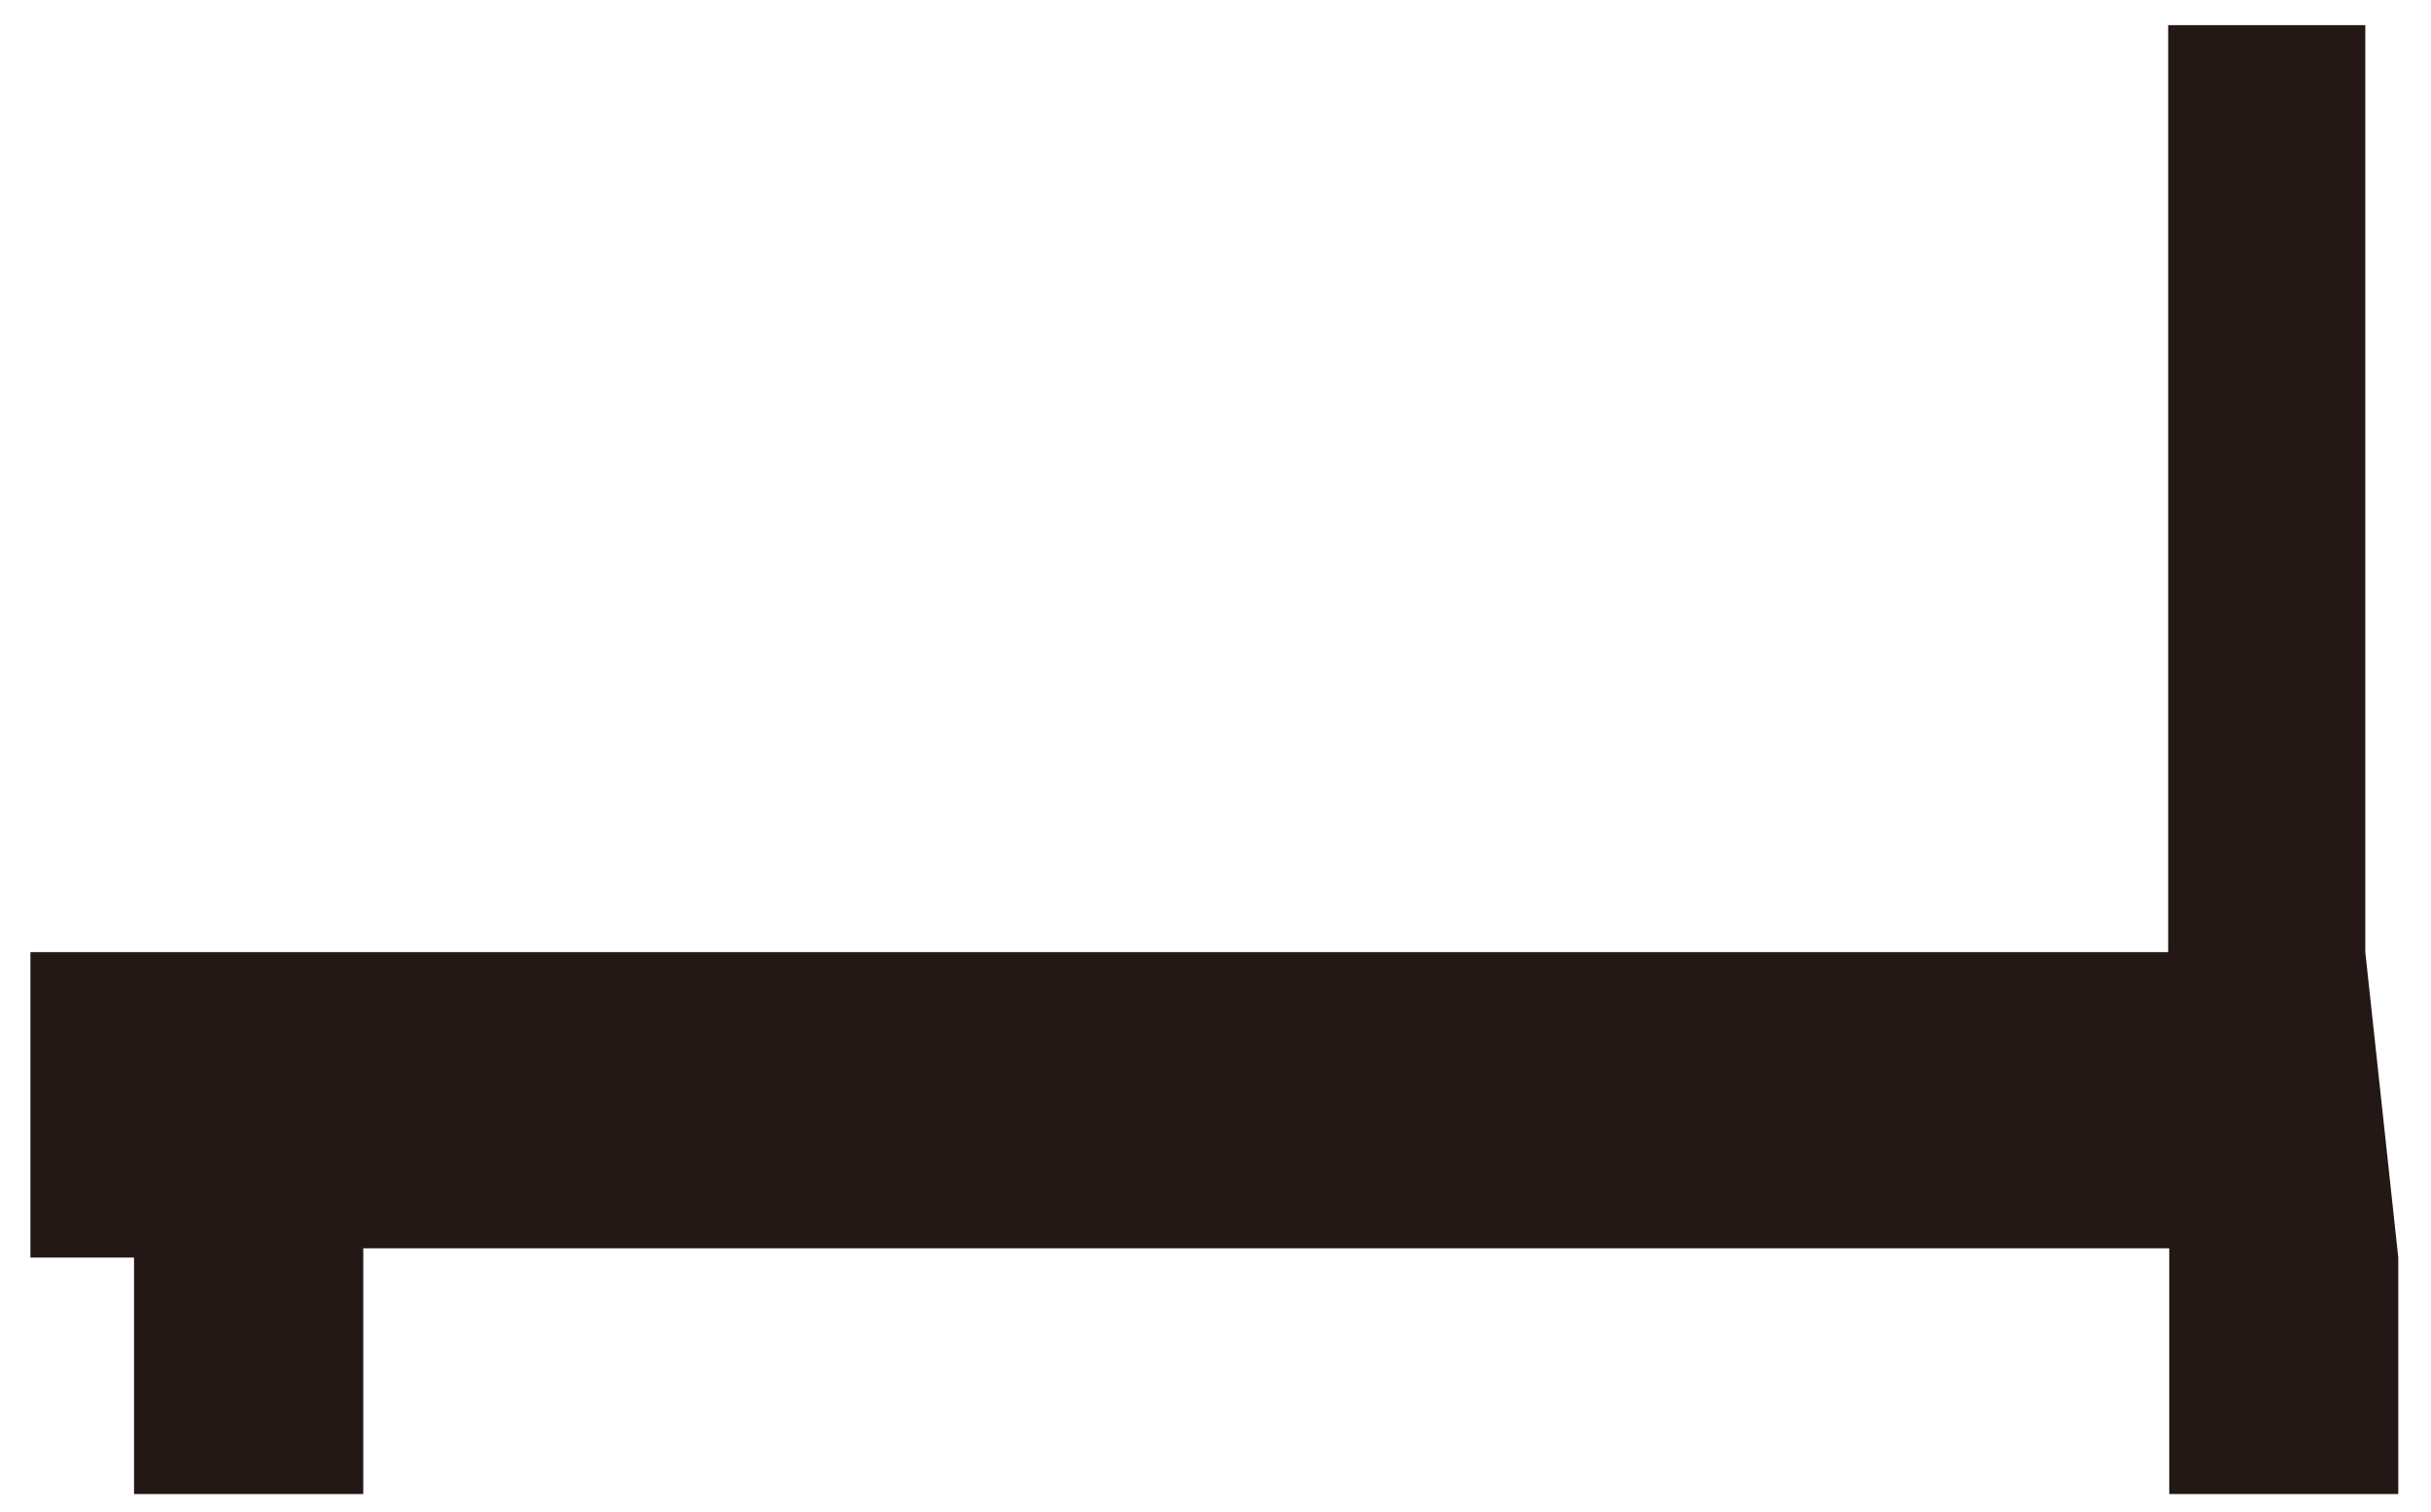
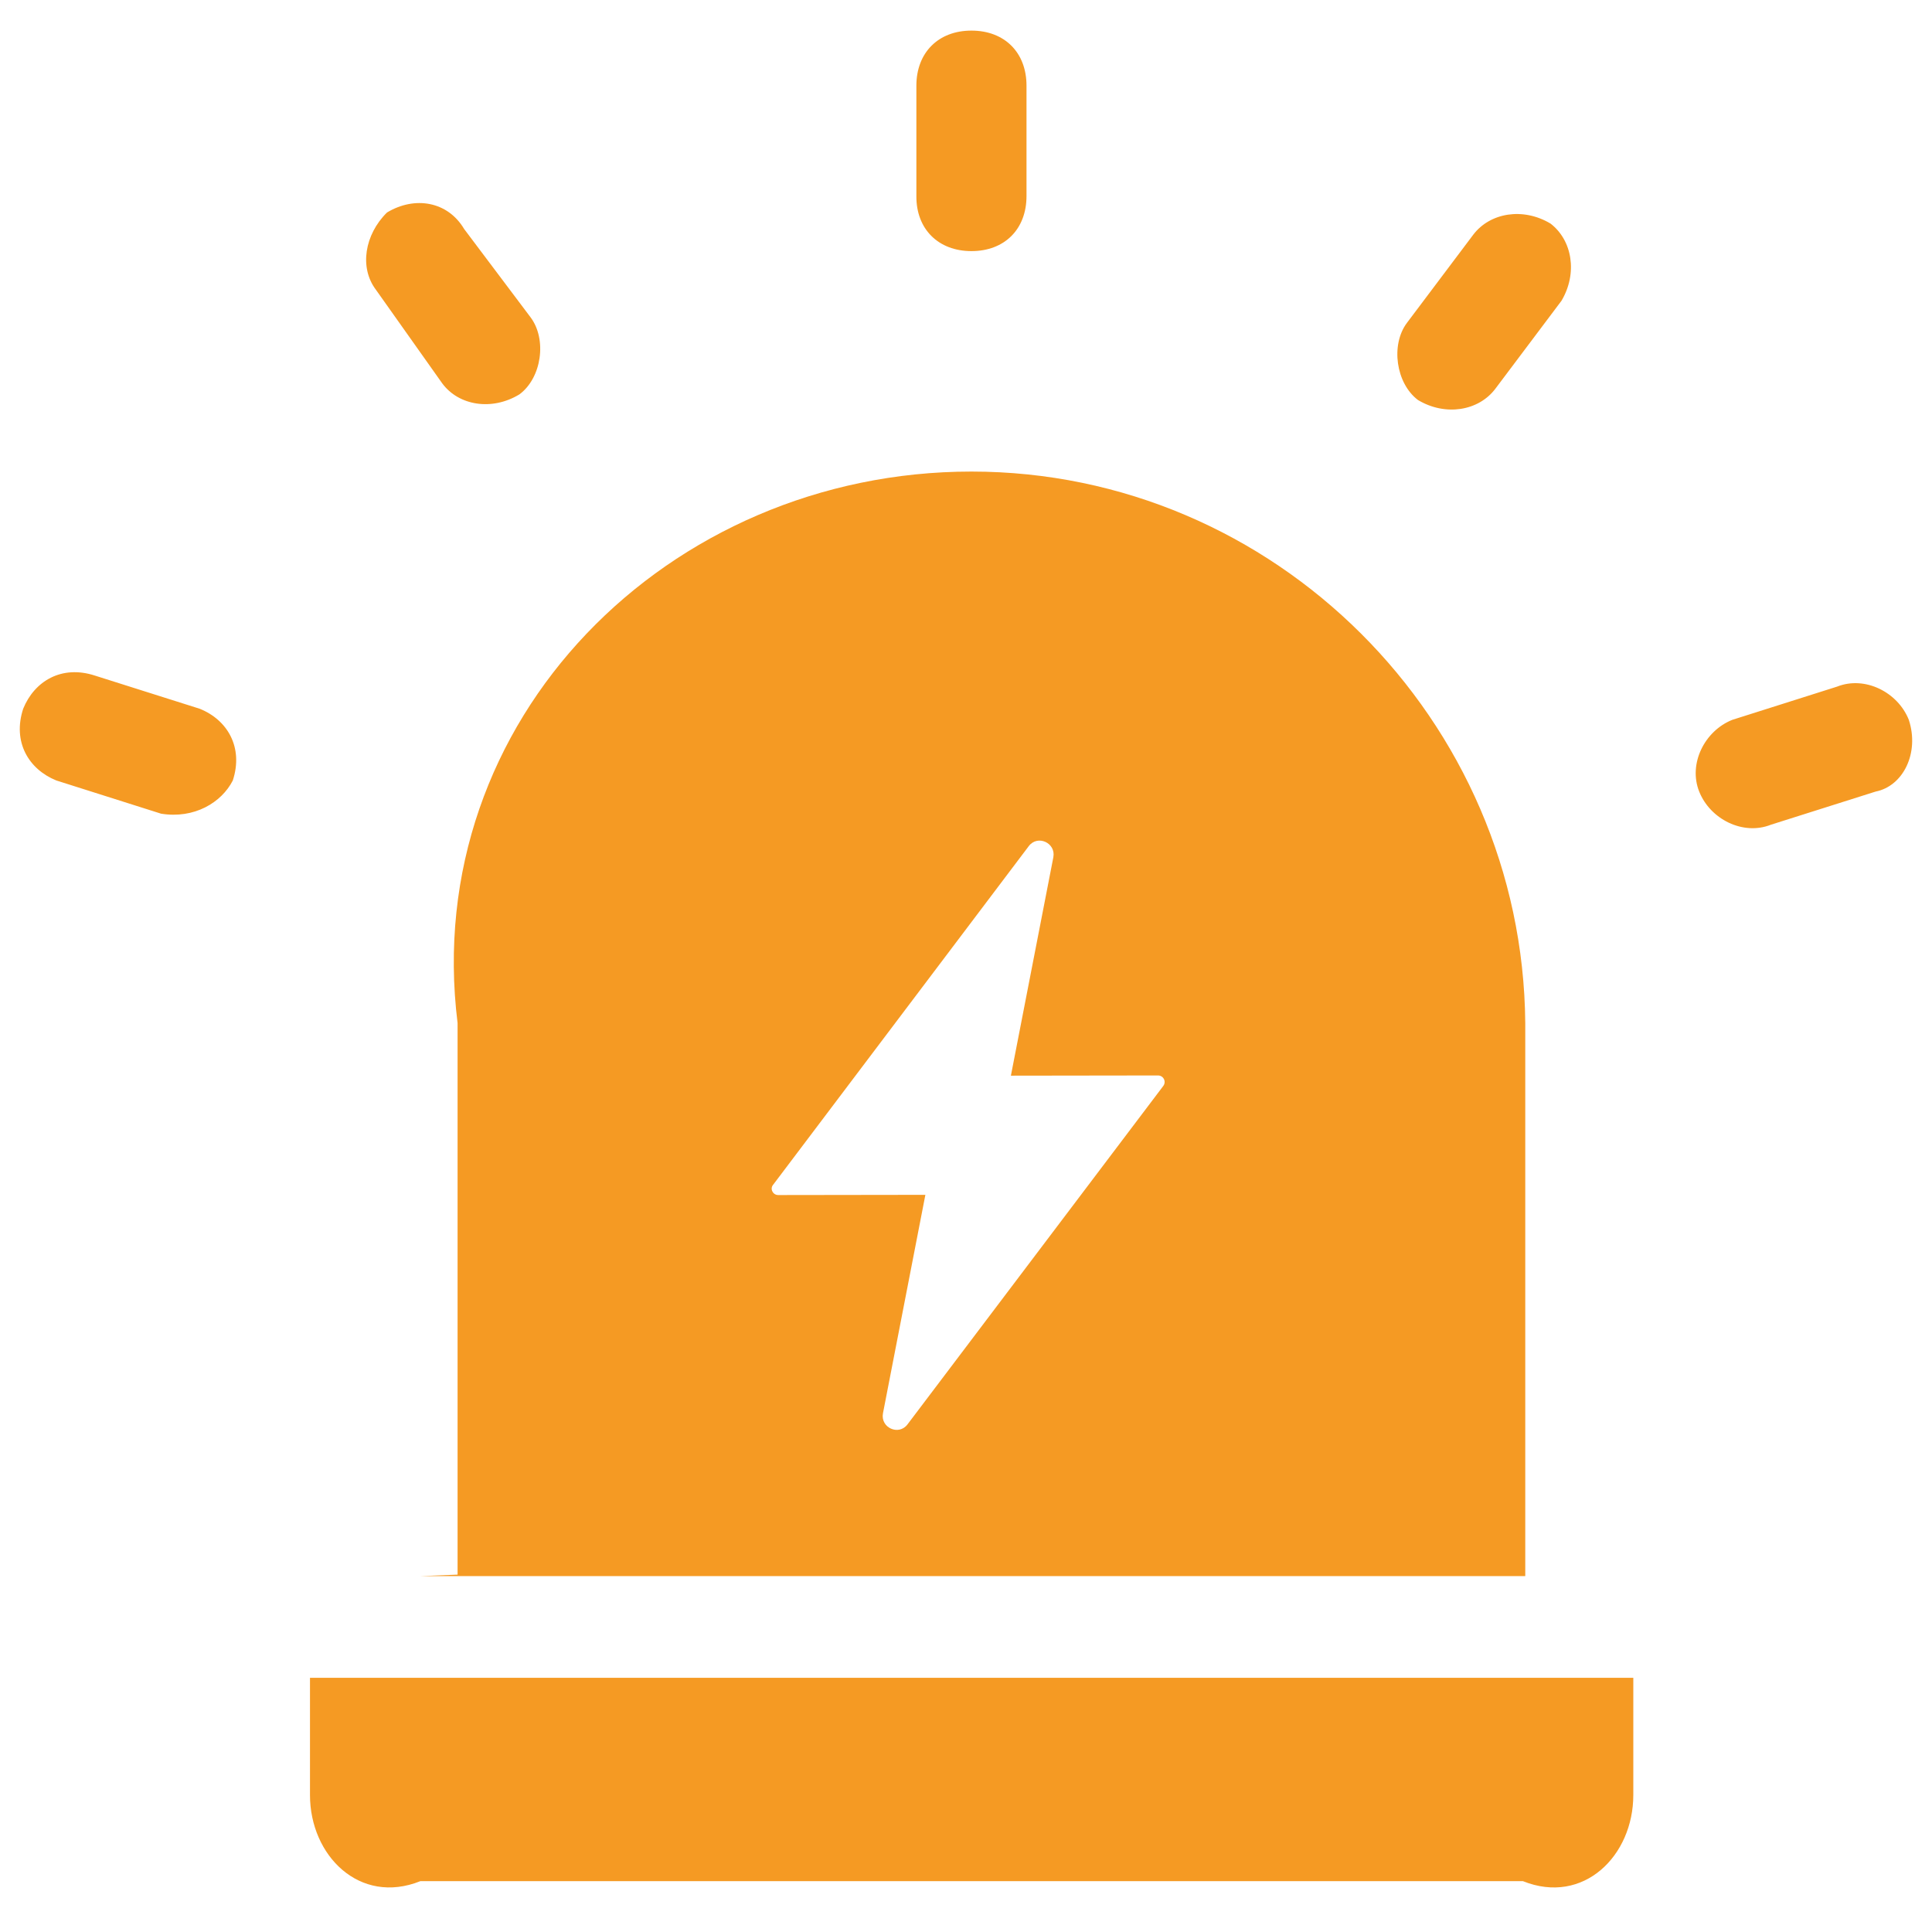
- <svg xmlns="http://www.w3.org/2000/svg" version="1.1" width="37px" height="23px">
-   <g transform="matrix(1 0 0 1 -602 -331 )">
-     <path d="M 36 0.383  L 33 0.383  L 33 14.492  L 0.463 14.492  L 0.463 19.141  L 2.04 19.141  L 2.04 22.741  L 5.529 22.741  L 5.529 19  L 33.016 19  L 33.016 22.741  L 36.502 22.741  L 36.502 19.141  L 36 14.492  L 36 0.383  Z " fill-rule="nonzero" fill="#231815" stroke="none" transform="matrix(1 0 0 1 602 331 )" />
+ <svg xmlns="http://www.w3.org/2000/svg" version="1.1" width="38px" height="38px">
+   <g transform="matrix(1 0 0 1 -609 -1102 )">
+     <path d="M 9 30.971  L 8.263 31  L 30 31  L 30 20.123  C 29.95 14.158  25.068 9.275  19.107 9.275  C 13.141 9.275  8.259 14.158  9 20.123  L 9 30.971  Z M 15.192 23.434  C 15.17 23.394  15.174 23.341  15.205 23.305  L 20.234 16.643  C 20.407 16.412  20.771 16.577  20.718 16.861  L 19.883 21.157  L 22.777 21.153  C 22.826 21.153  22.87 21.179  22.893 21.224  C 22.915 21.268  22.91 21.321  22.879 21.361  L 17.85 28.015  C 17.677 28.246  17.313 28.081  17.367 27.797  L 18.201 23.501  L 15.307 23.505  C 15.258 23.505  15.214 23.479  15.192 23.434  Z M 7.393 5.698  L 8.698 7.54  C 9.022 7.979  9.675 8.086  10.216 7.757  C 10.655 7.433  10.762 6.674  10.434 6.239  L 9.129 4.504  C 8.805 3.958  8.157 3.851  7.611 4.18  C 7.171 4.615  7.065 5.263  7.393 5.698  Z M 18.024 3.856  C 18.019 4.508  18.458 4.939  19.107 4.939  C 19.759 4.939  20.19 4.508  20.19 3.856  L 20.19 1.685  C 20.19 1.033  19.759 0.602  19.107 0.602  C 18.454 0.602  18.024 1.037  18.024 1.685  L 18.024 3.856  Z M 6.097 33  L 6.097 35.307  C 6.097 36.497  7.074 37.478  8.268 37  L 29.954 37  C 31.144 37.478  32.125 36.501  32.125 35.307  L 32.125 33  L 6.097 33  Z M 4.579 15.351  C 4.792 14.699  4.473 14.158  3.927 13.94  L 1.867 13.288  C 1.215 13.075  0.678 13.394  0.456 13.94  C 0.243 14.592  0.562 15.13  1.108 15.351  L 3.168 16.004  C 3.82 16.11  4.357 15.786  4.579 15.351  Z M 36.892 15.569  C 37.433 15.462  37.757 14.81  37.544 14.158  C 37.327 13.612  36.679 13.288  36.133 13.505  L 34.073 14.158  C 33.527 14.375  33.203 15.023  33.421 15.569  C 33.638 16.115  34.286 16.439  34.832 16.221  L 36.892 15.569  Z M 27.673 6.35  C 27.349 6.781  27.455 7.54  27.89 7.868  C 28.432 8.192  29.08 8.081  29.408 7.651  L 30.713 5.915  C 31.033 5.374  30.926 4.726  30.496 4.397  C 29.954 4.073  29.306 4.184  28.978 4.615  L 27.673 6.35  Z " fill-rule="nonzero" fill="#f59a23" stroke="none" transform="matrix(1 0 0 1 609 1102 )" />
  </g>
</svg>
